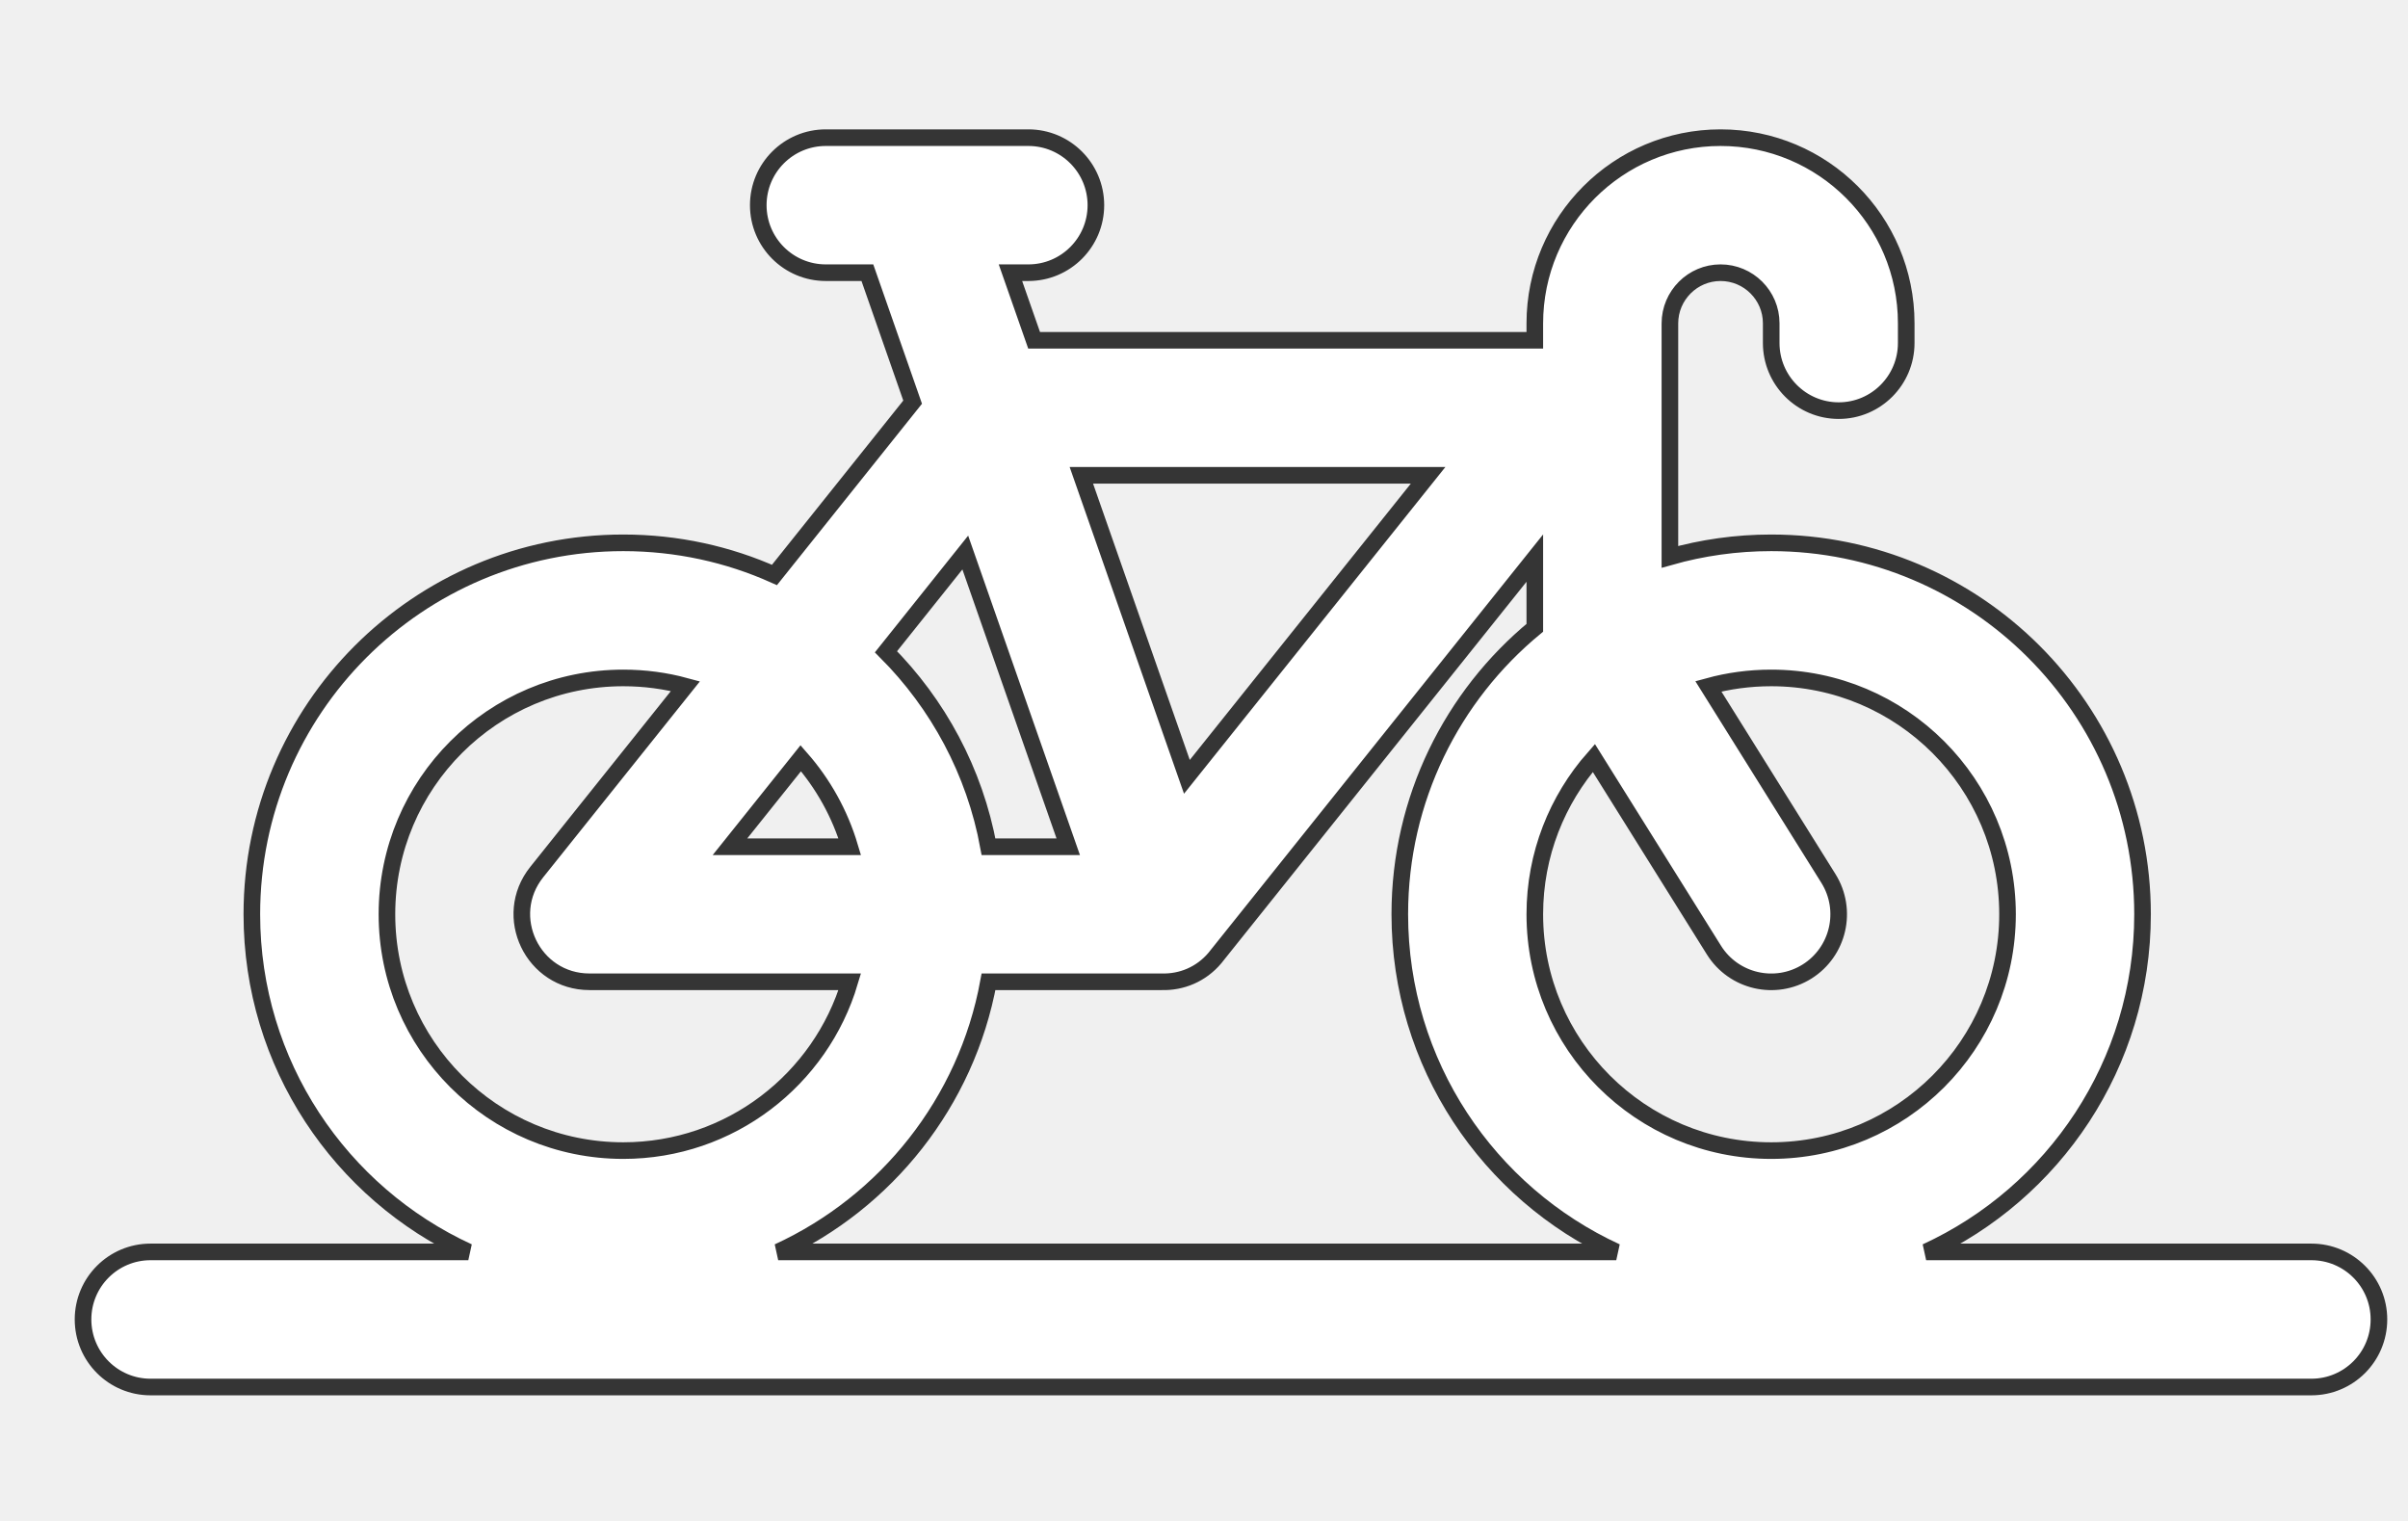
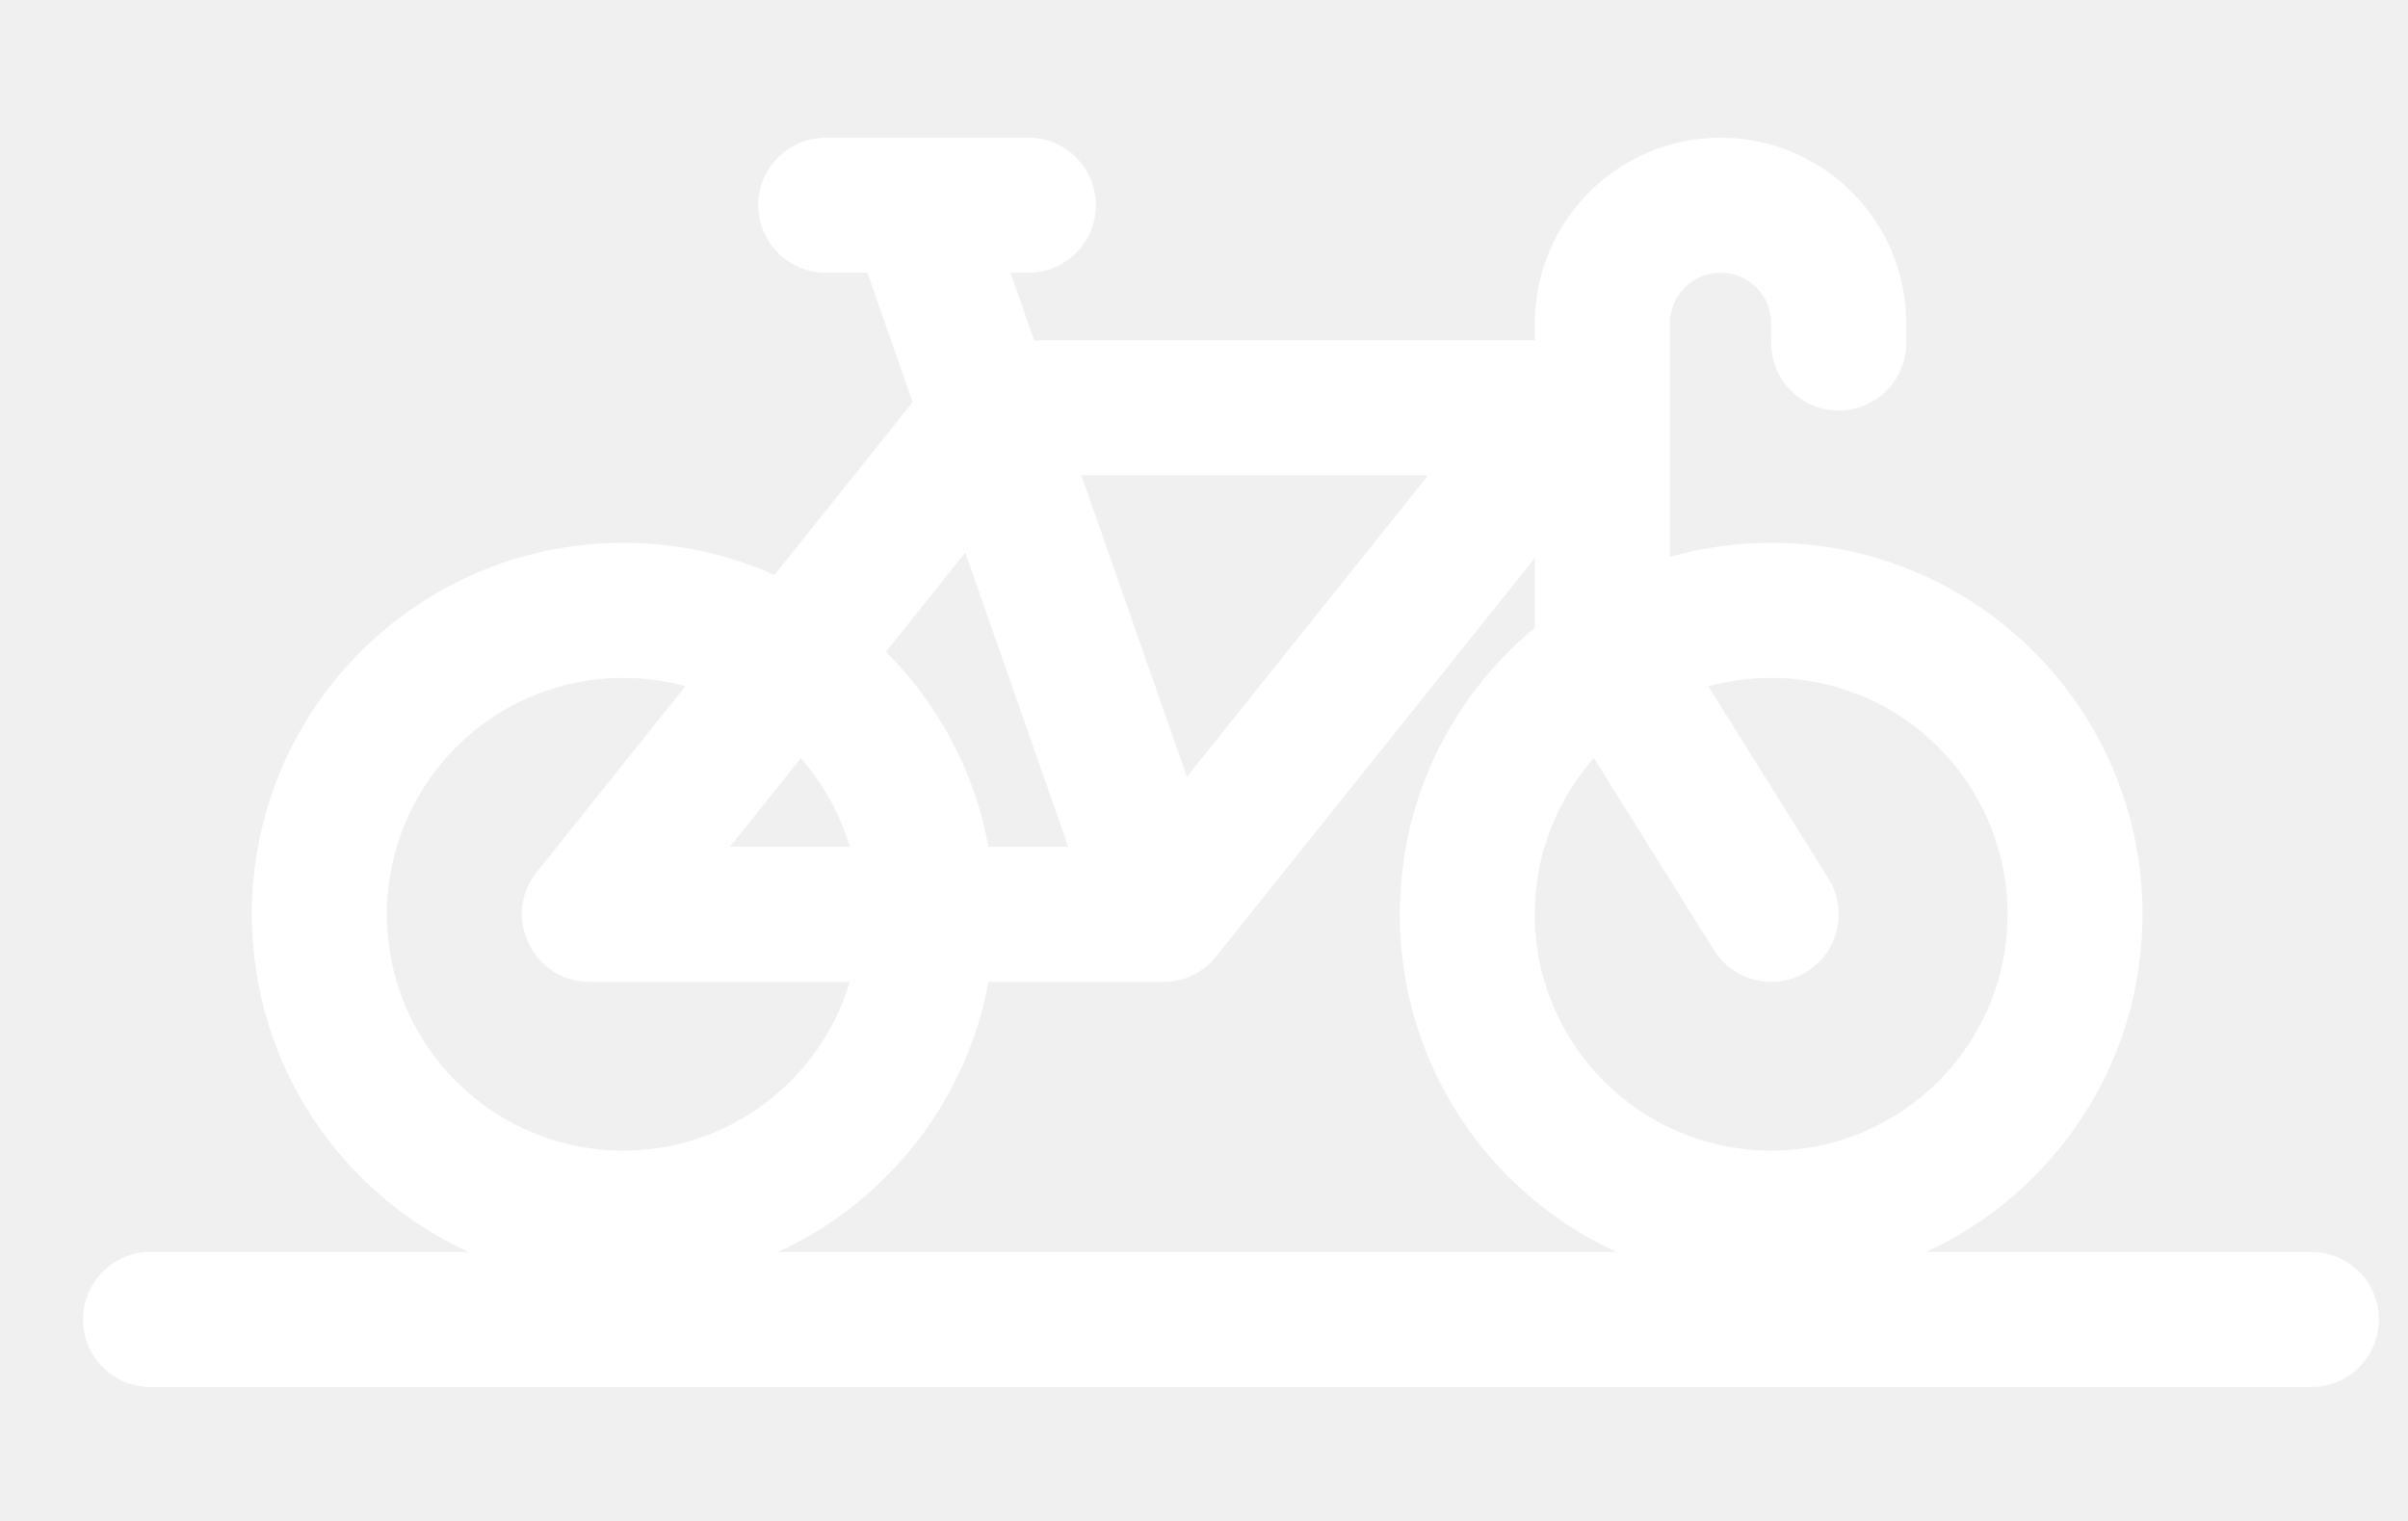
<svg xmlns="http://www.w3.org/2000/svg" width="38px" height="24px" viewBox="0 0 29 17" version="1.1">
  <defs />
  <g id="Symbols" stroke="none" stroke-width="1" fill="none" fill-rule="evenodd">
-     <g id="button/slider/zustandfuture-copy-6" transform="translate(-10, -16)" fill="#FFFFFF" stroke="#353535" stroke-width="0.2">
+     <g id="button/slider/zustandfuture-copy-6" transform="translate(-10, -16)" fill="#FFFFFF" stroke-width="0">
      <g id="noun_1010574_cc" transform="translate(11, 17)">
        <path d="M9.991,3.185 L9.446,1.626 L8.945,1.626 C8.496,1.626 8.132,1.262 8.132,0.813 C8.132,0.364 8.496,0 8.945,0 L11.385,0 C11.834,0 12.198,0.364 12.198,0.813 C12.198,1.262 11.834,1.626 11.385,1.626 L11.169,1.626 L11.454,2.44 L17.484,2.44 L17.484,2.237 C17.484,1.002 18.487,0 19.721,0 C20.956,0 21.957,1.001 21.957,2.235 L21.957,2.473 C21.957,2.922 21.593,3.287 21.144,3.287 C20.695,3.287 20.331,2.922 20.331,2.473 L20.331,2.235 C20.331,1.899 20.057,1.626 19.721,1.626 C19.385,1.626 19.111,1.9 19.111,2.237 L19.111,5.048 C19.499,4.938 19.908,4.879 20.331,4.879 C22.801,4.879 24.803,6.882 24.803,9.352 C24.803,11.156 23.735,12.711 22.197,13.418 L26.836,13.418 C27.286,13.418 27.65,13.782 27.65,14.231 C27.65,14.681 27.286,15.045 26.836,15.045 C20.882,15.045 16.417,15.045 13.44,15.045 C10.634,15.045 6.425,15.045 0.813,15.045 C0.364,15.045 0,14.681 0,14.231 C0,13.782 0.364,13.418 0.813,13.418 L4.64,13.418 C3.101,12.711 2.033,11.156 2.033,9.352 C2.033,6.882 4.036,4.879 6.506,4.879 C7.154,4.879 7.771,5.017 8.327,5.266 L9.991,3.185 Z M16.199,4.066 L12.023,4.066 L13.294,7.697 L16.199,4.066 Z M18.195,7.47 C17.753,7.972 17.484,8.631 17.484,9.352 C17.484,10.924 18.759,12.198 20.331,12.198 C21.903,12.198 23.177,10.924 23.177,9.352 C23.177,7.78 21.903,6.506 20.331,6.506 C20.069,6.506 19.815,6.541 19.574,6.607 L21.02,8.921 C21.258,9.302 21.142,9.804 20.762,10.042 C20.381,10.28 19.879,10.164 19.641,9.783 L18.195,7.47 Z M7.255,6.605 C7.016,6.54 6.765,6.506 6.506,6.506 C4.934,6.506 3.66,7.78 3.66,9.352 C3.66,10.924 4.934,12.198 6.506,12.198 C7.795,12.198 8.884,11.341 9.234,10.165 L6.099,10.165 C5.417,10.165 5.038,9.377 5.464,8.844 L7.255,6.605 Z M8.644,7.473 L7.791,8.539 L9.234,8.539 C9.115,8.14 8.912,7.778 8.644,7.473 Z M10.625,4.996 L9.67,6.191 C10.296,6.818 10.738,7.63 10.905,8.539 L11.865,8.539 L10.625,4.996 Z M12.994,10.165 L10.905,10.165 C10.639,11.615 9.673,12.82 8.372,13.418 L18.465,13.418 C16.926,12.711 15.858,11.156 15.858,9.352 C15.858,7.963 16.491,6.722 17.484,5.902 L17.484,5.063 L13.651,9.854 C13.645,9.862 13.639,9.869 13.633,9.877 C13.463,10.079 13.226,10.171 12.994,10.165 Z" id="Shape" />
      </g>
    </g>
  </g>
</svg>
